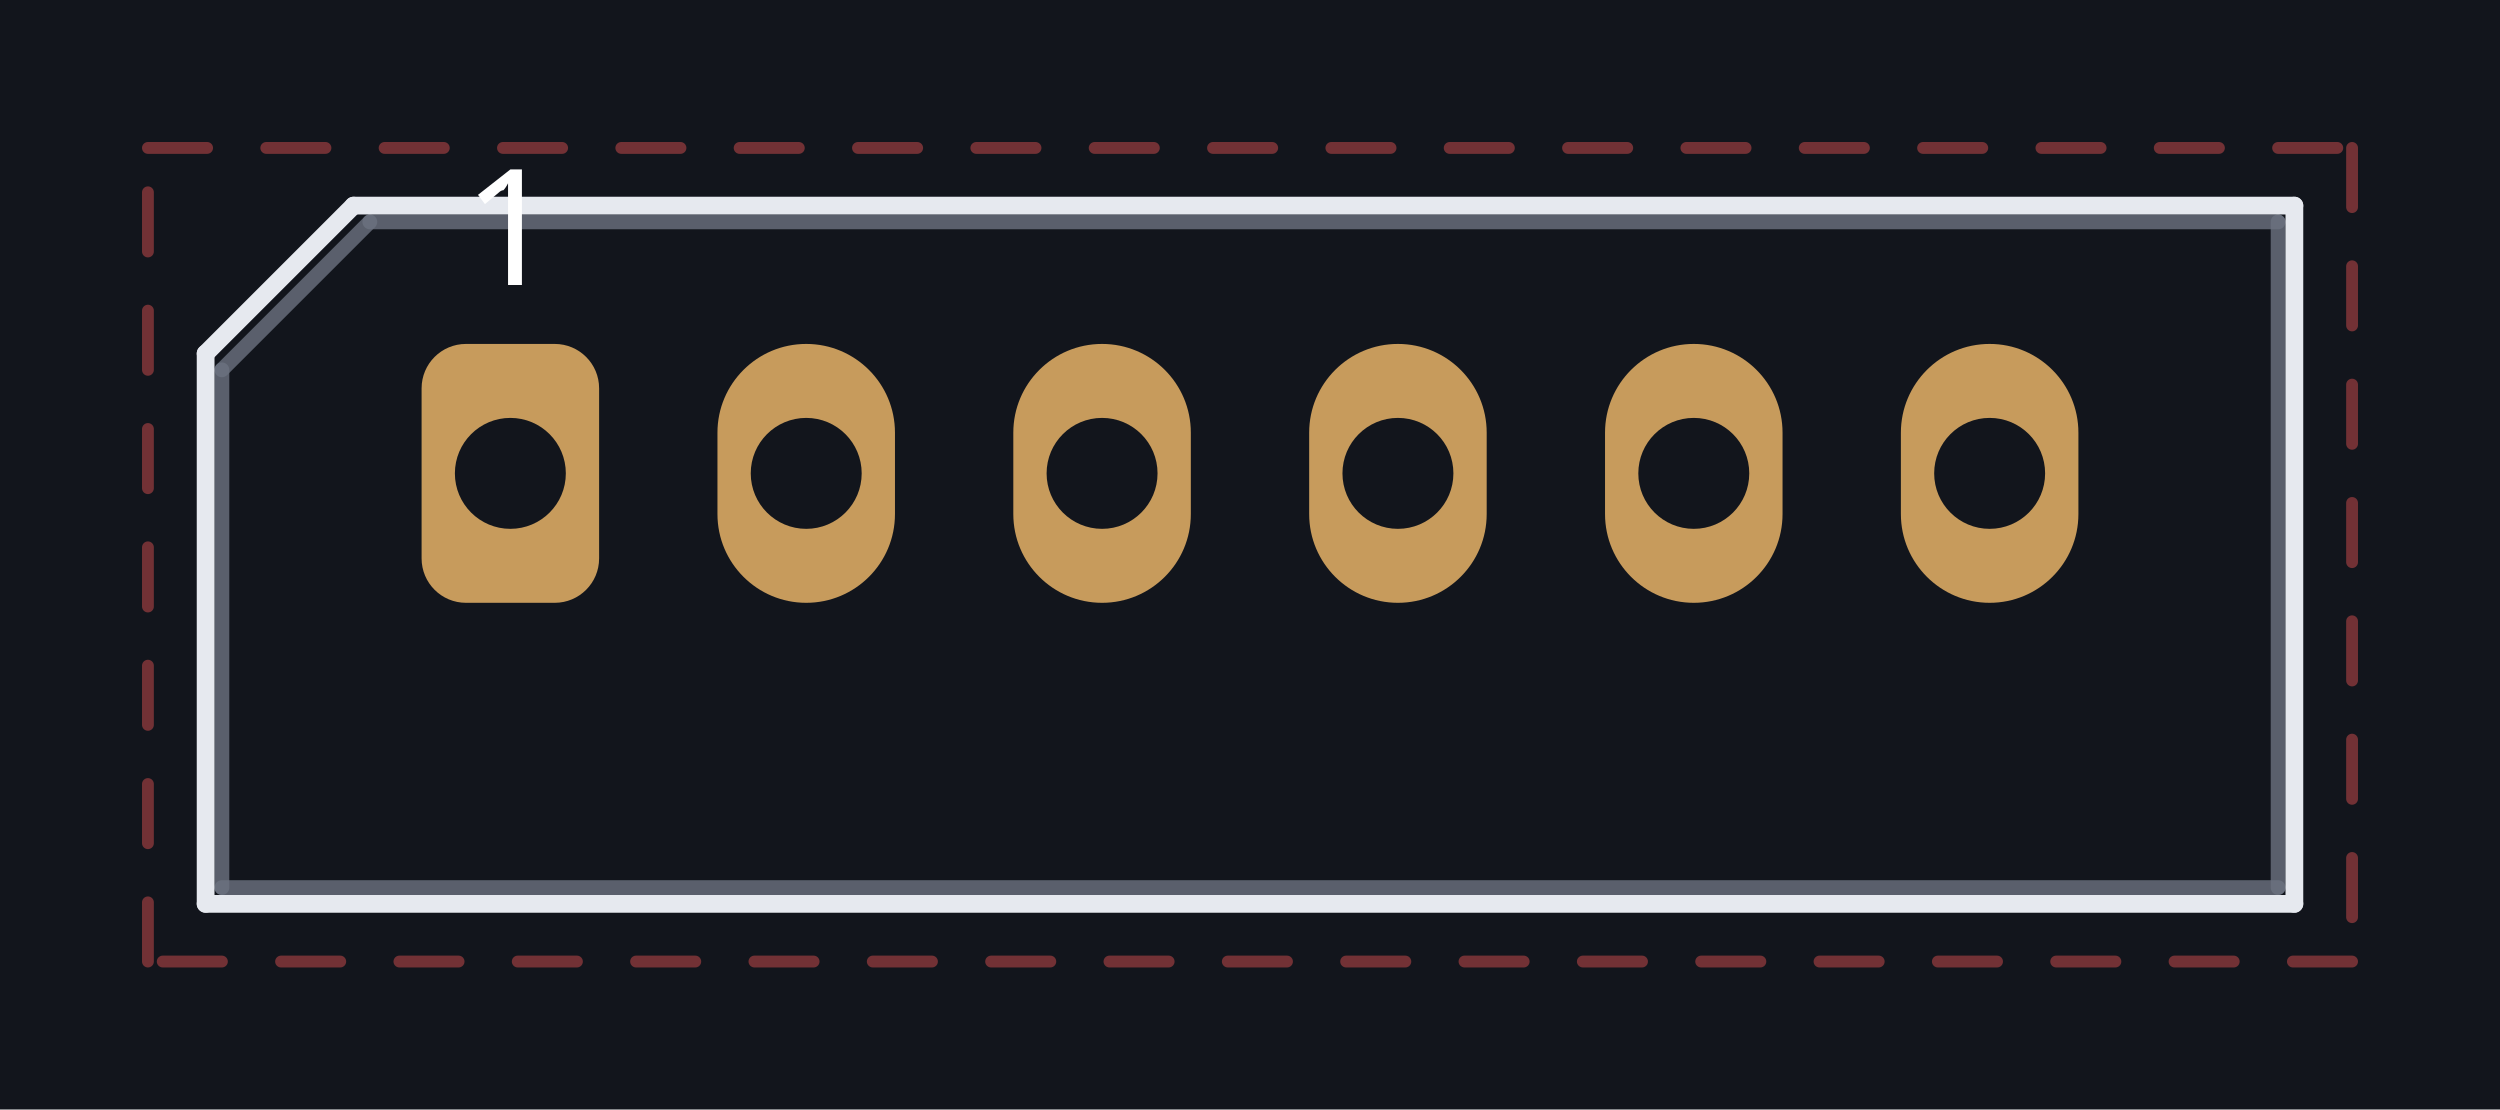
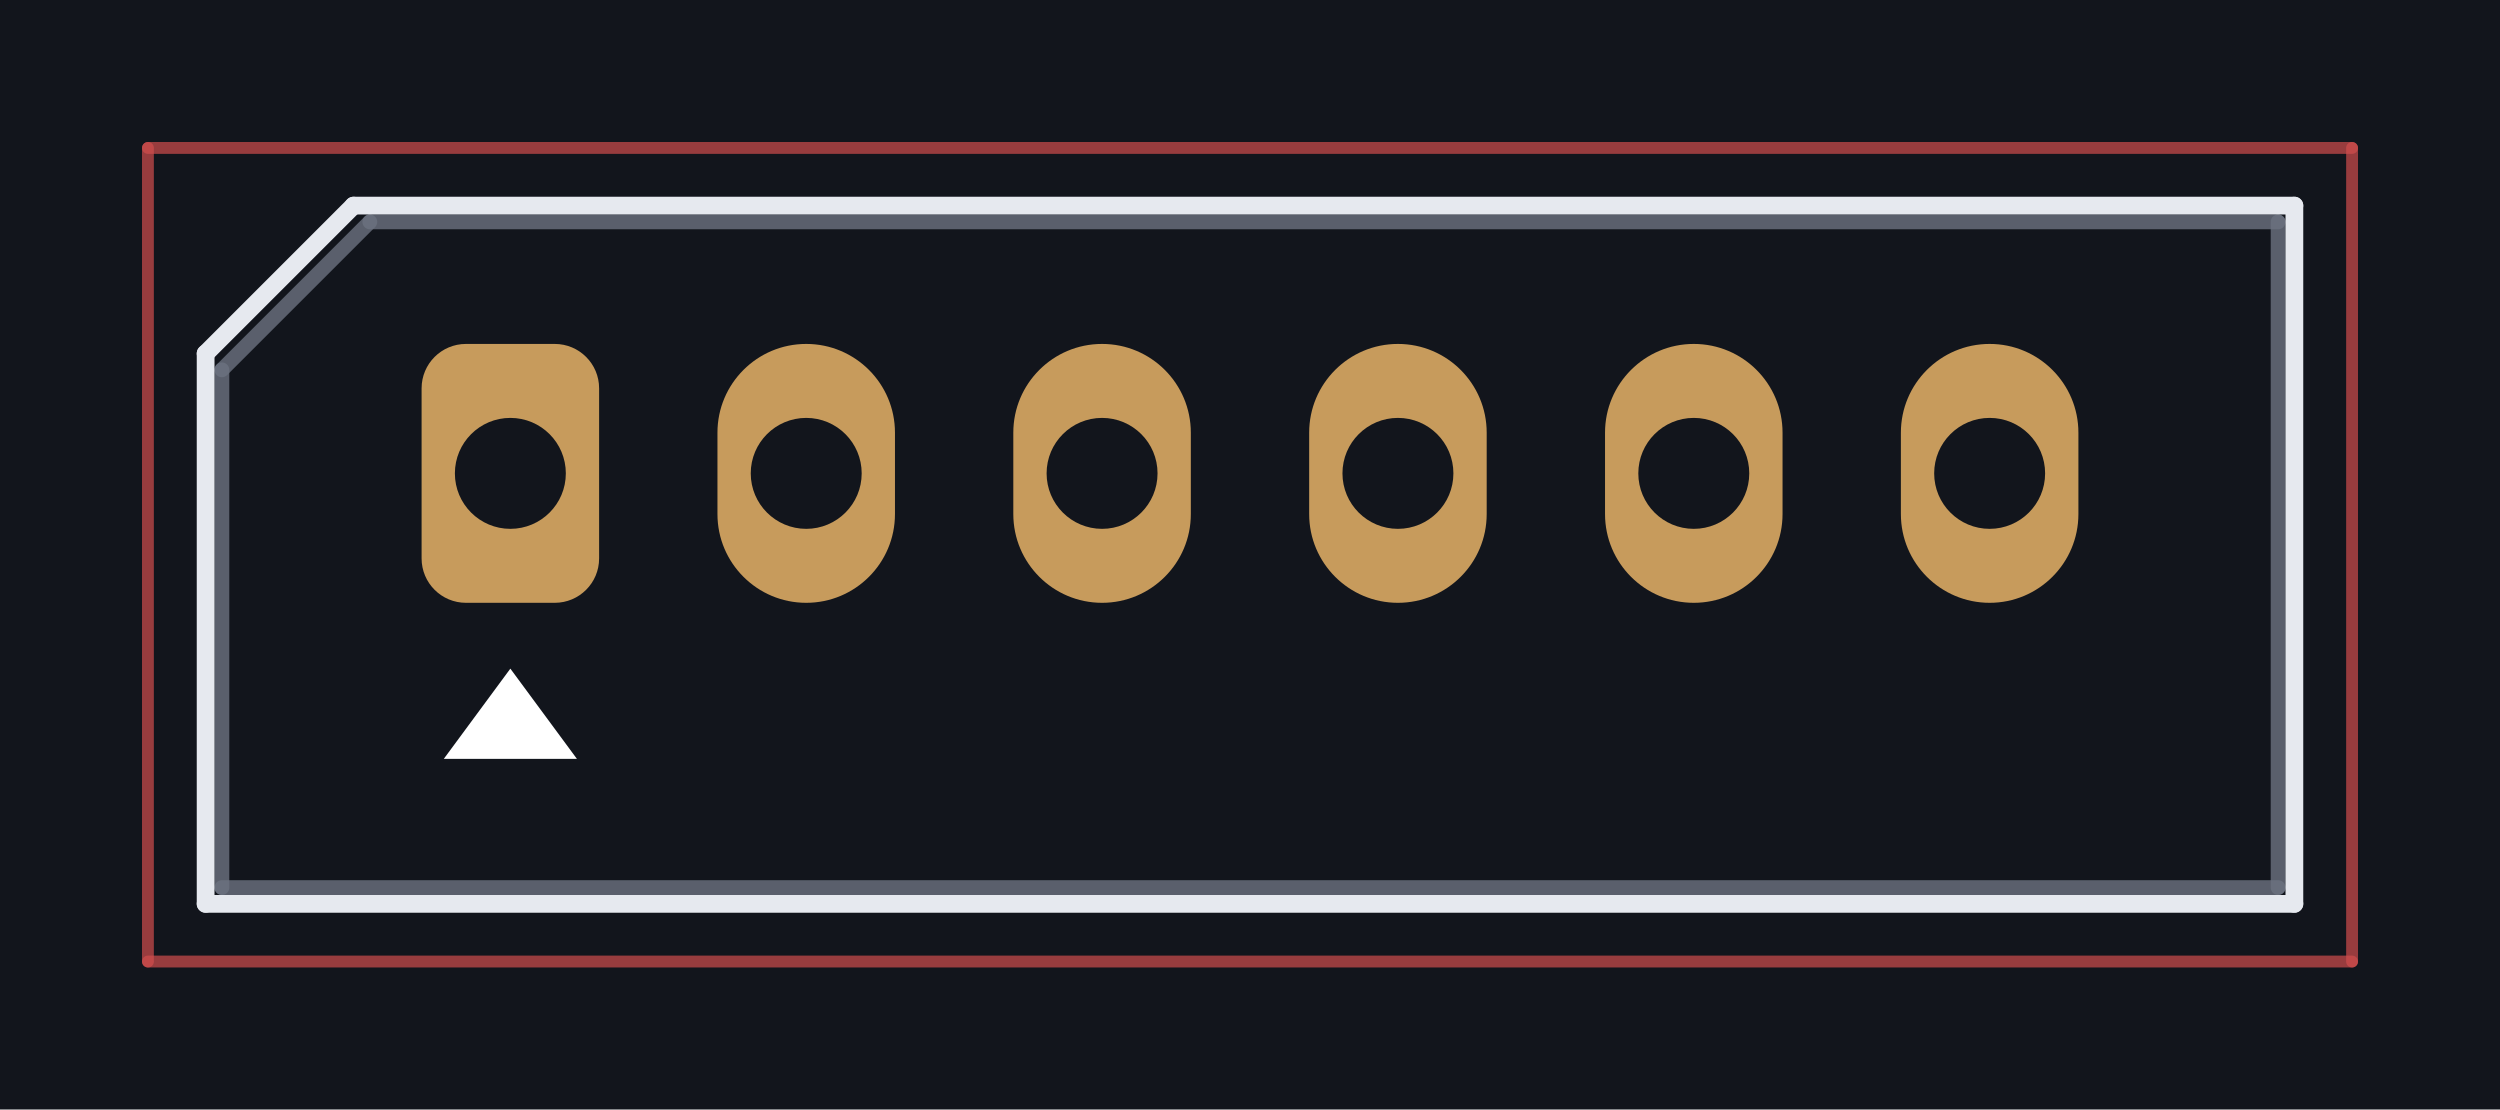
<svg xmlns="http://www.w3.org/2000/svg" viewBox="-3.45 -3.20 16.90 7.50" preserveAspectRatio="xMidYMid meet" style="width:100%;height:100%">
  <rect x="-3.45" y="-3.20" width="16.90" height="7.50" fill="#12151c" />
  <line x1="-0.950" y1="-1.700" x2="11.950" y2="-1.700" stroke="#6b7280" stroke-width="0.100" stroke-linecap="round" opacity="0.8" />
  <line x1="11.950" y1="-1.700" x2="11.950" y2="2.800" stroke="#6b7280" stroke-width="0.100" stroke-linecap="round" opacity="0.8" />
  <line x1="11.950" y1="2.800" x2="-1.950" y2="2.800" stroke="#6b7280" stroke-width="0.100" stroke-linecap="round" opacity="0.8" />
  <line x1="-1.950" y1="2.800" x2="-1.950" y2="-0.700" stroke="#6b7280" stroke-width="0.100" stroke-linecap="round" opacity="0.8" />
  <line x1="-1.950" y1="-0.700" x2="-0.950" y2="-1.700" stroke="#6b7280" stroke-width="0.100" stroke-linecap="round" opacity="0.8" />
  <line x1="-1.060" y1="-1.810" x2="12.060" y2="-1.810" stroke="#e6e9ef" stroke-width="0.120" stroke-linecap="round" opacity="1" />
  <line x1="12.060" y1="-1.810" x2="12.060" y2="2.910" stroke="#e6e9ef" stroke-width="0.120" stroke-linecap="round" opacity="1" />
  <line x1="12.060" y1="2.910" x2="-2.060" y2="2.910" stroke="#e6e9ef" stroke-width="0.120" stroke-linecap="round" opacity="1" />
  <line x1="-2.060" y1="2.910" x2="-2.060" y2="-0.810" stroke="#e6e9ef" stroke-width="0.120" stroke-linecap="round" opacity="1" />
  <line x1="-2.060" y1="-0.810" x2="-1.060" y2="-1.810" stroke="#e6e9ef" stroke-width="0.120" stroke-linecap="round" opacity="1" />
-   <line x1="-2.450" y1="-2.200" x2="12.450" y2="-2.200" stroke="#d24d4d" stroke-width="0.080" stroke-linecap="round" opacity="0.5" stroke-dasharray="0.4 0.4" />
-   <line x1="12.450" y1="-2.200" x2="12.450" y2="3.300" stroke="#d24d4d" stroke-width="0.080" stroke-linecap="round" opacity="0.5" stroke-dasharray="0.4 0.4" />
-   <line x1="12.450" y1="3.300" x2="-2.450" y2="3.300" stroke="#d24d4d" stroke-width="0.080" stroke-linecap="round" opacity="0.5" stroke-dasharray="0.4 0.4" />
-   <line x1="-2.450" y1="3.300" x2="-2.450" y2="-2.200" stroke="#d24d4d" stroke-width="0.080" stroke-linecap="round" opacity="0.5" stroke-dasharray="0.4 0.4" />
+   <line x1="-2.450" y1="-2.200" x2="12.450" y2="-2.200" stroke="#d24d4d" stroke-width="0.080" stroke-linecap="round" opacity="0.7" />
+   <line x1="12.450" y1="-2.200" x2="12.450" y2="3.300" stroke="#d24d4d" stroke-width="0.080" stroke-linecap="round" opacity="0.7" />
+   <line x1="12.450" y1="3.300" x2="-2.450" y2="3.300" stroke="#d24d4d" stroke-width="0.080" stroke-linecap="round" opacity="0.7" />
+   <line x1="-2.450" y1="3.300" x2="-2.450" y2="-2.200" stroke="#d24d4d" stroke-width="0.080" stroke-linecap="round" opacity="0.7" />
  <rect x="-0.600" y="-0.875" width="1.200" height="1.750" rx="0.300" fill="#c79b5c" />
  <circle cx="0.000" cy="0.000" r="0.375" fill="#12151c" />
-   <text x="0.000" y="-1.275" fill="#ffffff" font-size="1.1" text-anchor="middle" font-family="sans-serif">1</text>
  <rect x="1.400" y="-0.875" width="1.200" height="1.750" rx="0.600" fill="#c79b5c" />
  <circle cx="2.000" cy="0.000" r="0.375" fill="#12151c" />
  <rect x="3.400" y="-0.875" width="1.200" height="1.750" rx="0.600" fill="#c79b5c" />
  <circle cx="4.000" cy="0.000" r="0.375" fill="#12151c" />
  <rect x="5.400" y="-0.875" width="1.200" height="1.750" rx="0.600" fill="#c79b5c" />
  <circle cx="6.000" cy="0.000" r="0.375" fill="#12151c" />
  <rect x="7.400" y="-0.875" width="1.200" height="1.750" rx="0.600" fill="#c79b5c" />
  <circle cx="8.000" cy="0.000" r="0.375" fill="#12151c" />
  <rect x="9.400" y="-0.875" width="1.200" height="1.750" rx="0.600" fill="#c79b5c" />
  <circle cx="10.000" cy="0.000" r="0.375" fill="#12151c" />
+   <polygon points="-0.45,1.93 0.45,1.93 0.00,1.32" fill="#ffffff" />
</svg>
